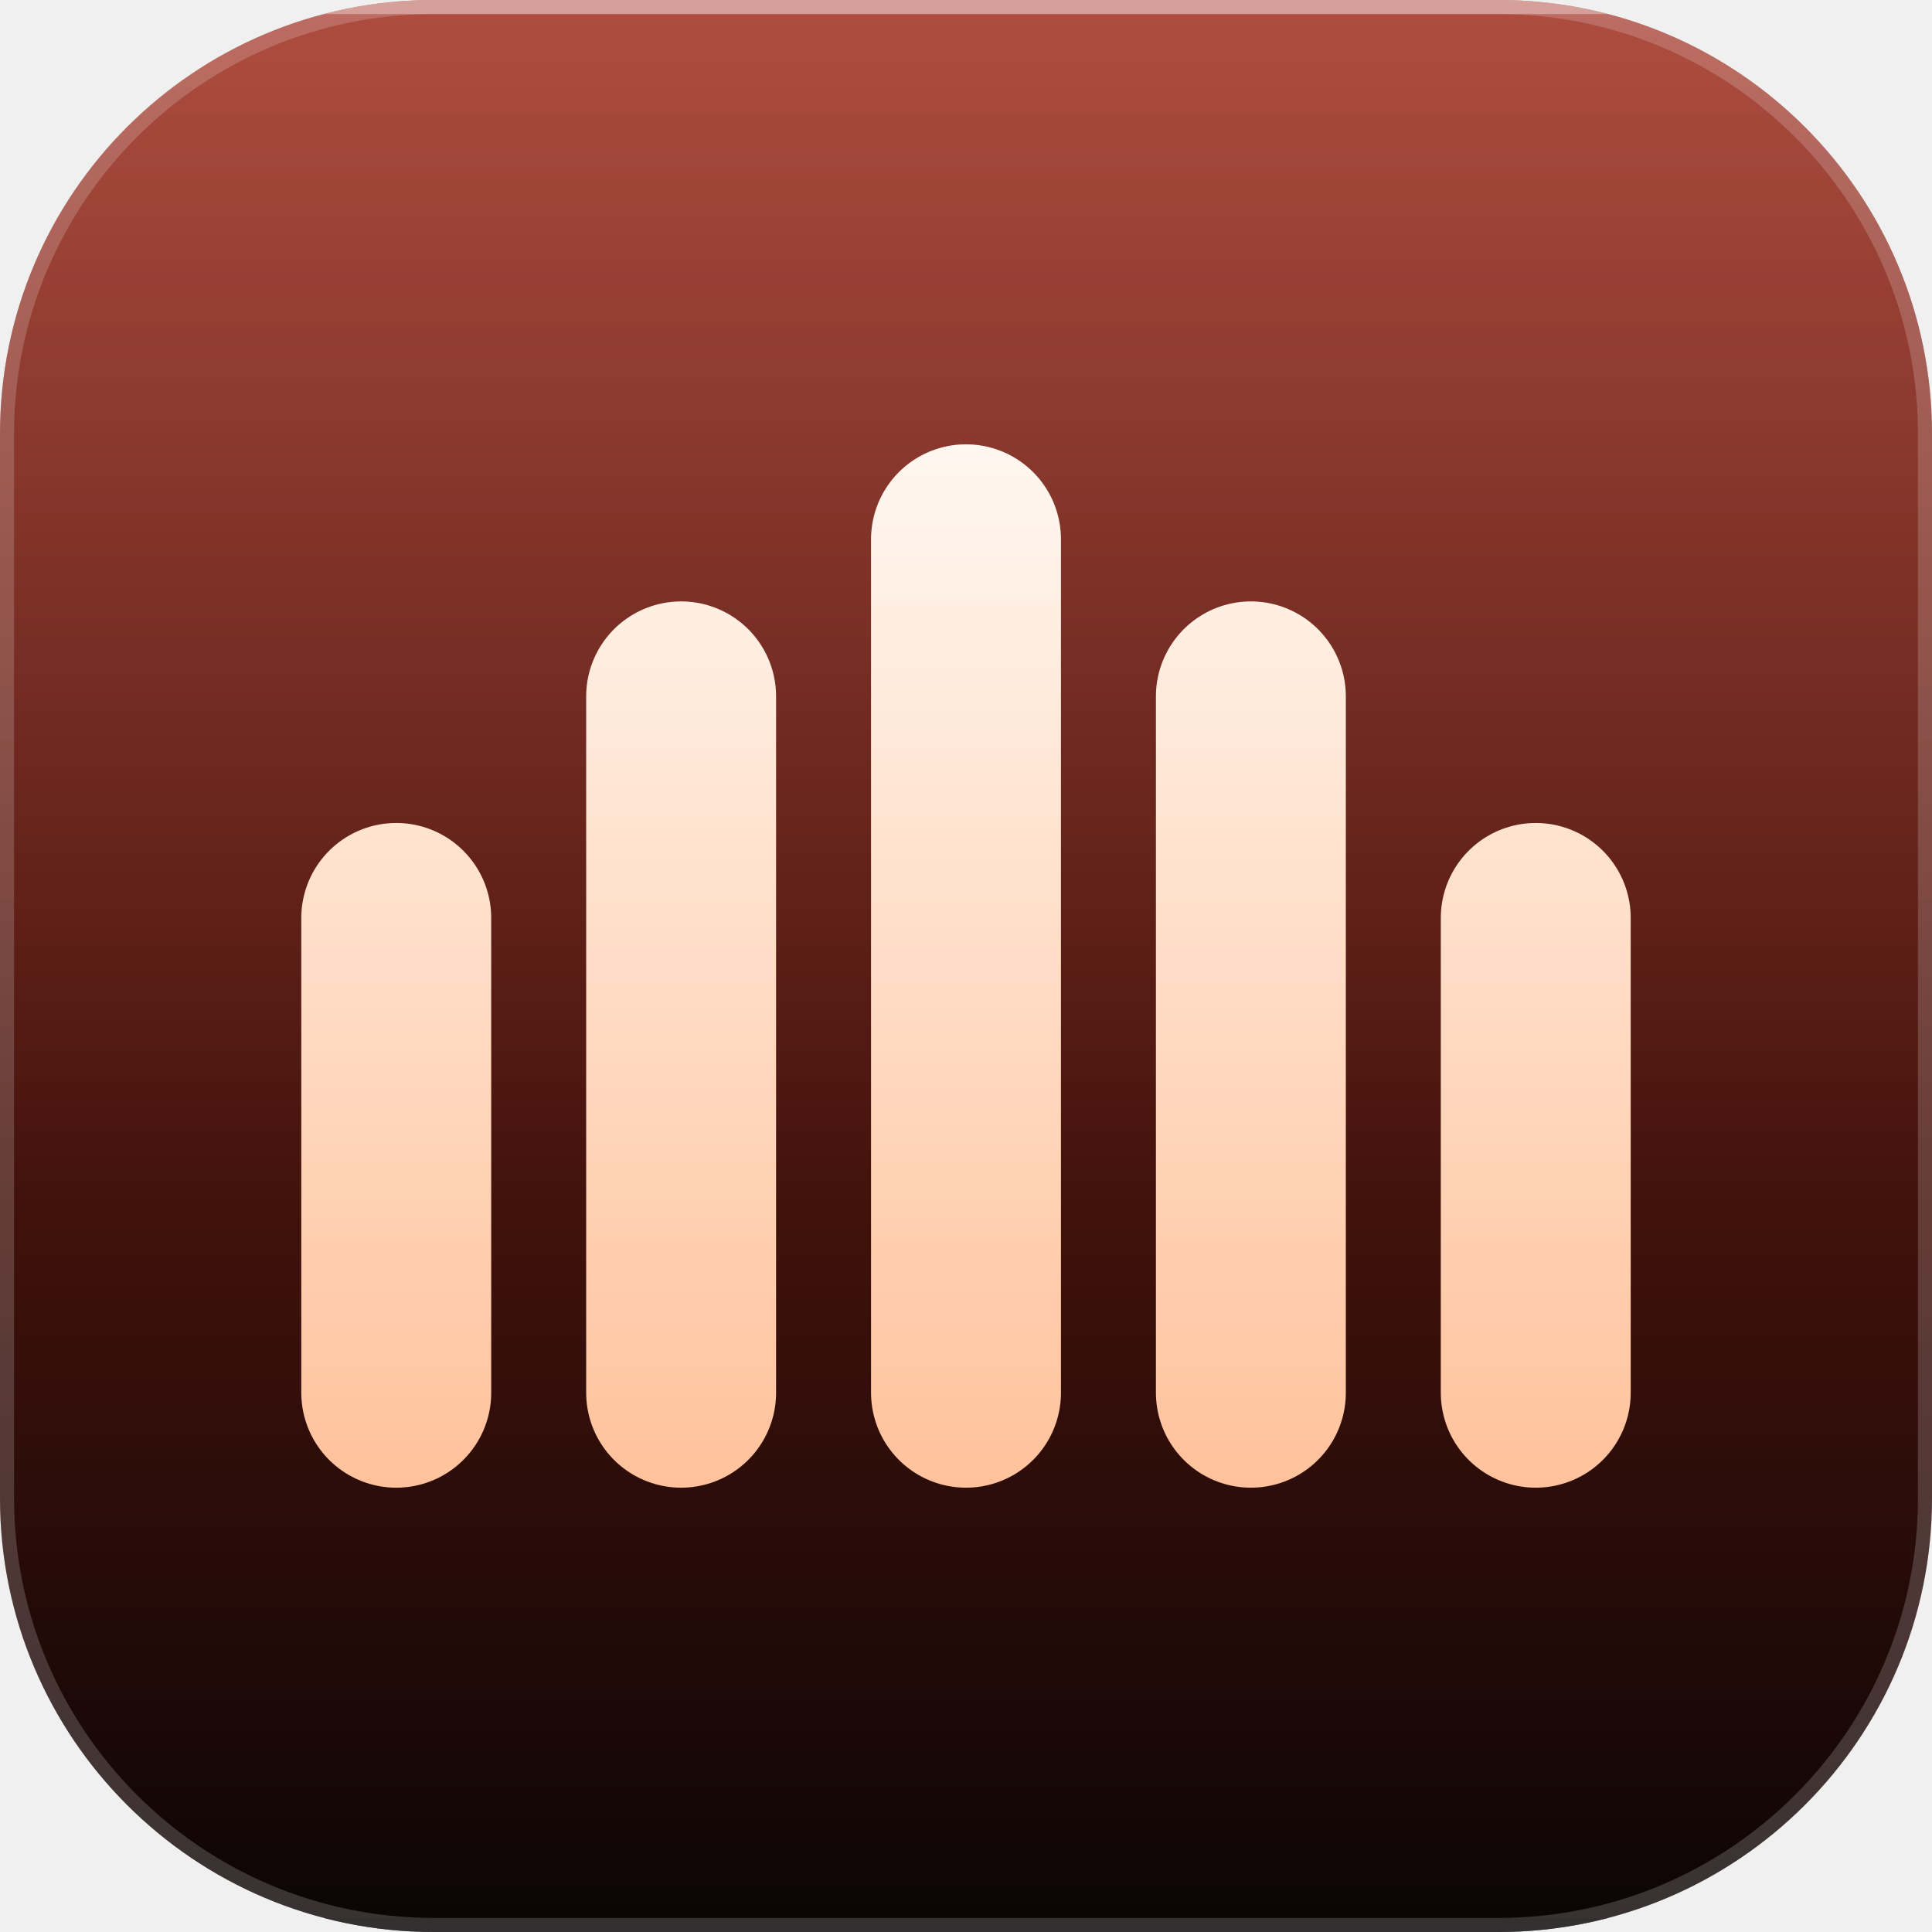
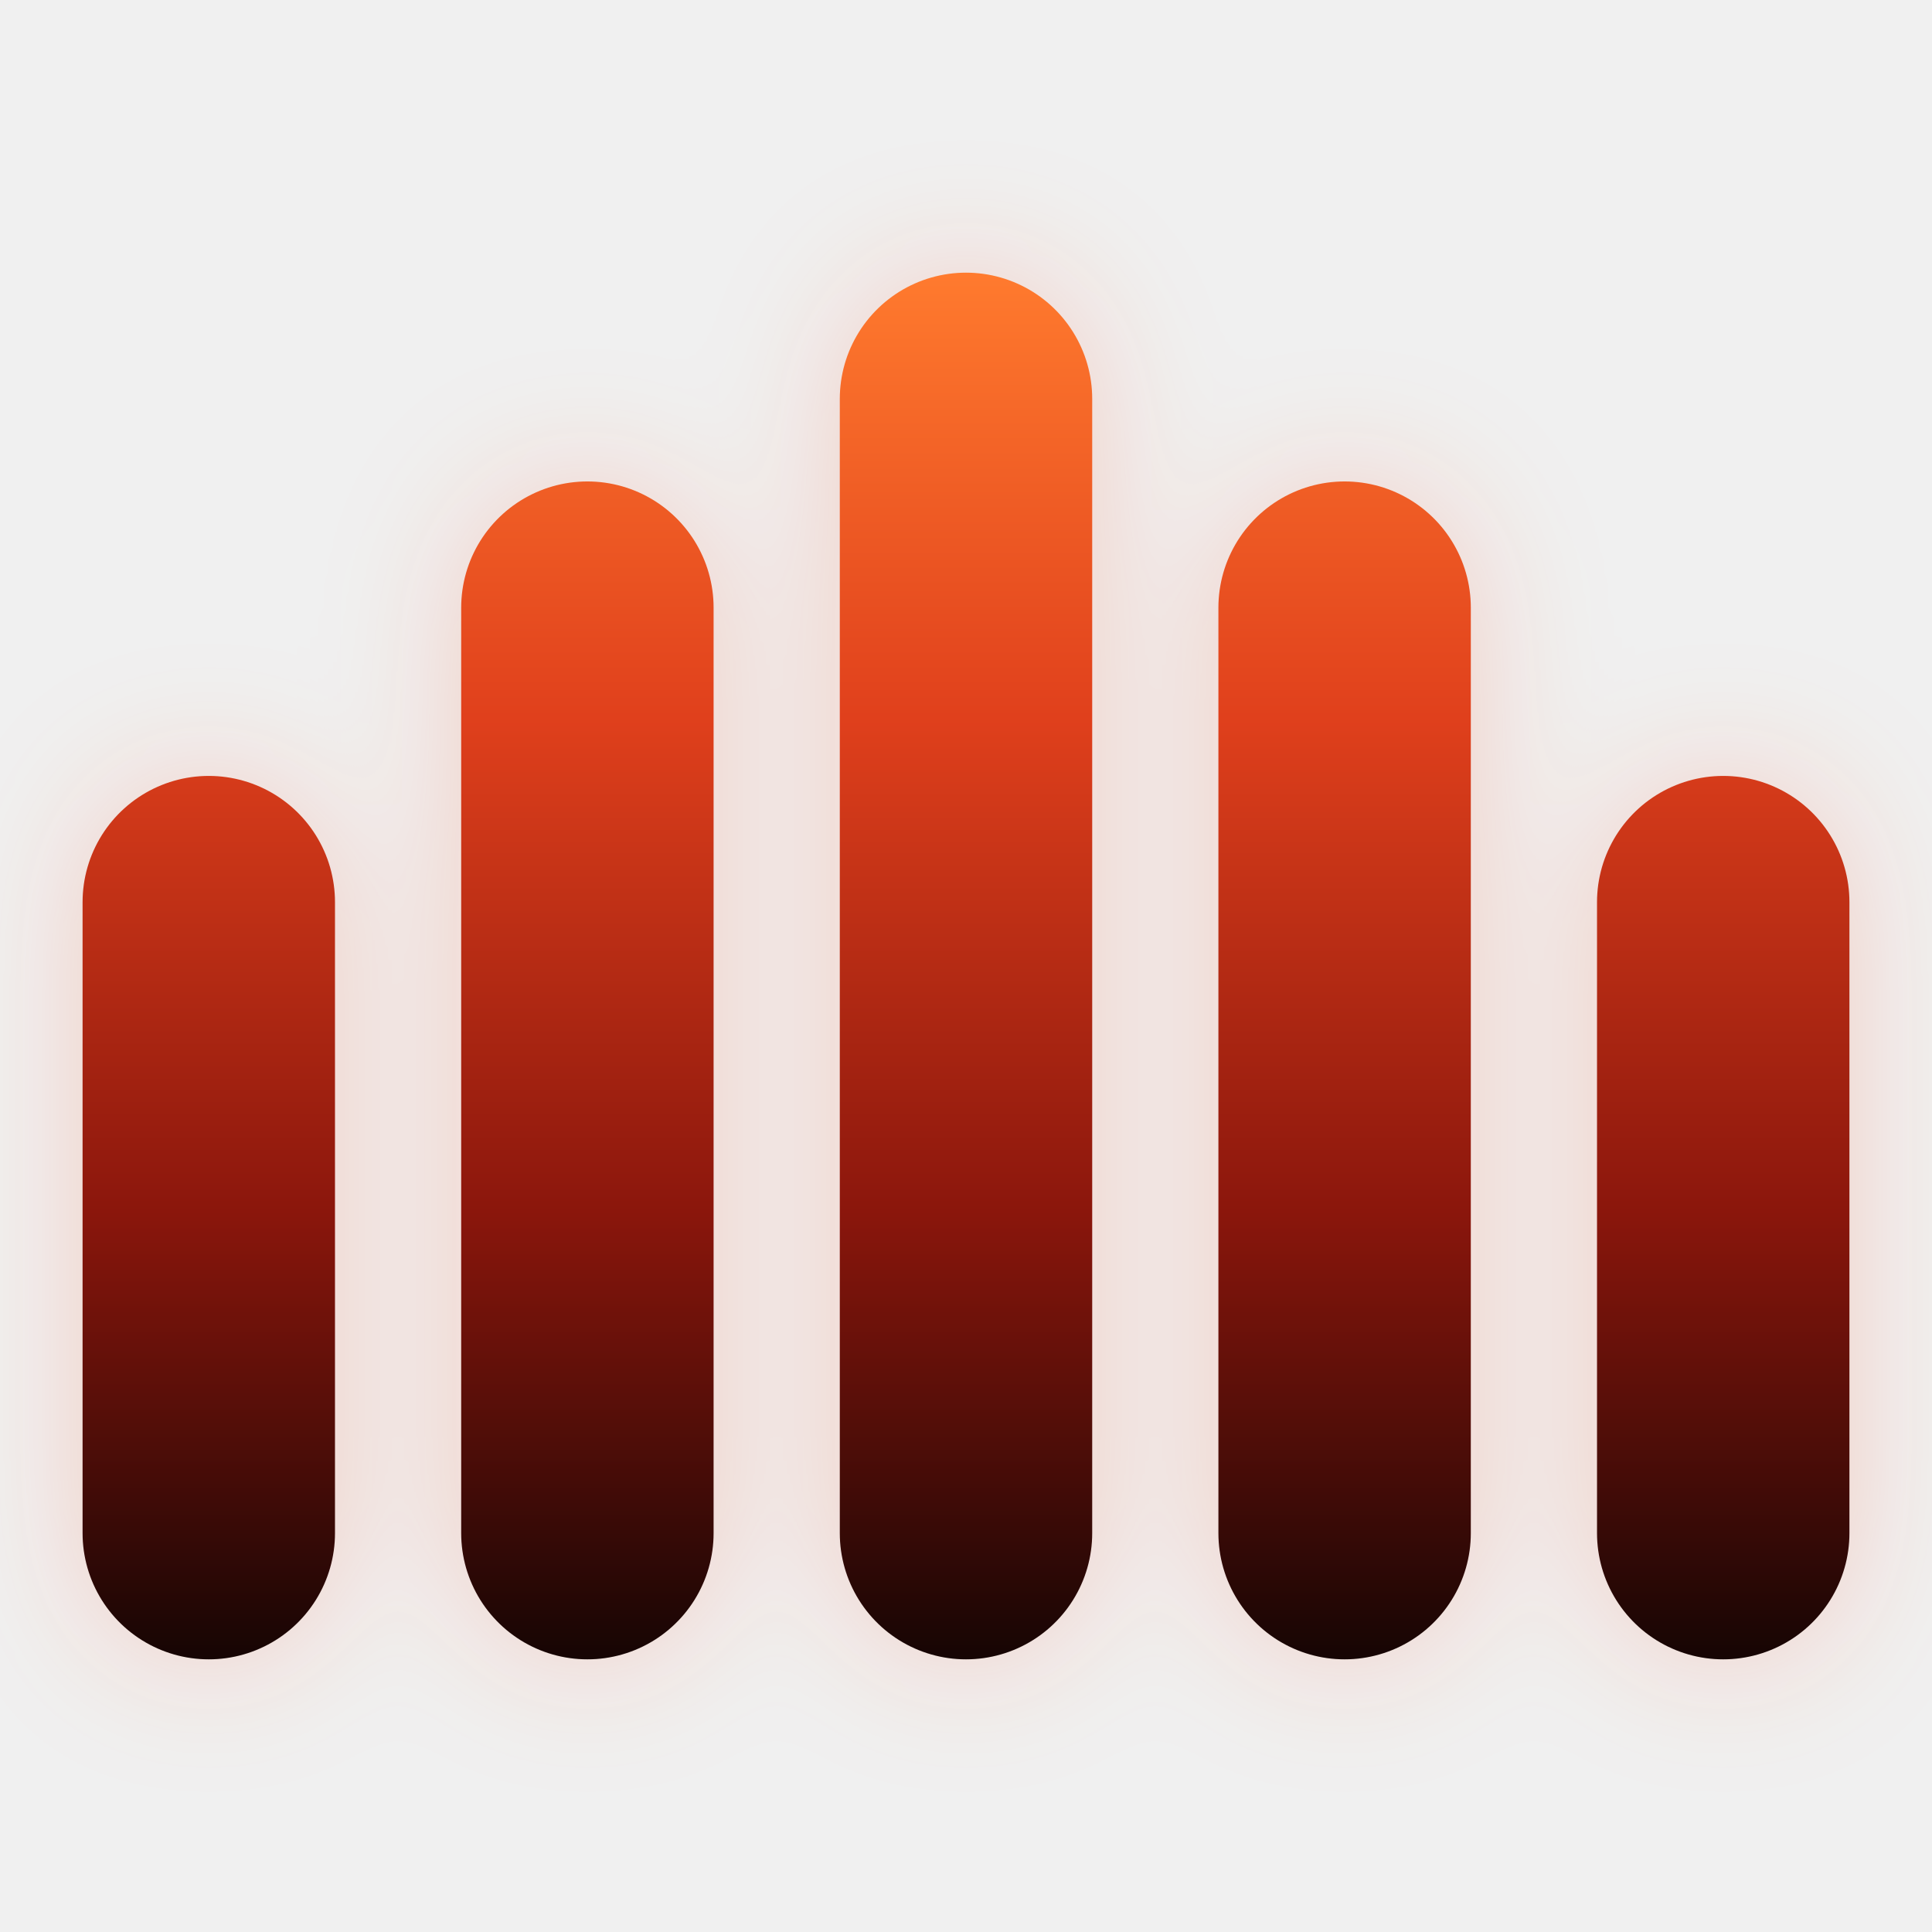
- <svg xmlns="http://www.w3.org/2000/svg" viewBox="0 0 824 824" role="img" aria-label="Ash">
+ <svg xmlns="http://www.w3.org/2000/svg" viewBox="102 102 620 620" role="img" aria-label="Ash">
  <defs>
-     <linearGradient id="base" x1="412" y1="0" x2="412" y2="824" gradientUnits="userSpaceOnUse">
-       <stop stop-color="#9c2616" />
-       <stop offset="1" stop-color="#0b0505" />
+     <linearGradient id="ember" x1="412" y1="190" x2="412" y2="634" gradientUnits="userSpaceOnUse">
+       <stop stop-color="#ff7a2e" />
+       <stop offset="0.32" stop-color="#e0401c" />
+       <stop offset="0.68" stop-color="#8a160c" />
+       <stop offset="1" stop-color="#160504" />
    </linearGradient>
-     <linearGradient id="light" x1="412" y1="0" x2="412" y2="824" gradientUnits="userSpaceOnUse">
-       <stop stop-color="#ffffff" stop-opacity="0.18" />
-       <stop offset="0.62" stop-color="#ffffff" stop-opacity="0" />
-     </linearGradient>
-     <linearGradient id="bars" x1="412" y1="190" x2="412" y2="634" gradientUnits="userSpaceOnUse">
-       <stop stop-color="#fff7f0" />
-       <stop offset="1" stop-color="#ffc29c" />
-     </linearGradient>
-     <clipPath id="tile">
-       <rect width="824" height="824" rx="185" />
-     </clipPath>
+     <filter id="glow" x="-30%" y="-30%" width="160%" height="160%">
+       <feGaussianBlur stdDeviation="22" />
+     </filter>
  </defs>
-   <rect width="824" height="824" rx="185" fill="url(#base)" />
-   <g clip-path="url(#tile)">
-     <rect width="824" height="824" fill="url(#light)" />
-     <rect width="824" height="6" fill="#ffffff" fill-opacity="0.35" />
-     <rect y="818" width="824" height="6" fill="#000000" fill-opacity="0.5" />
-   </g>
-   <rect x="3" y="3" width="818" height="818" rx="182" fill="none" stroke="#ffffff" stroke-opacity="0.18" stroke-width="6" />
-   <g stroke="url(#bars)" stroke-width="81" stroke-linecap="round" fill="none">
-     <path d="M169 594V391.5" />
-     <path d="M290.5 594V297" />
-     <path d="M412 594V230" />
-     <path d="M533.5 594V297" />
-     <path d="M655 594V391.5" />
+   <g stroke-width="81" stroke-linecap="round" fill="none">
+     <g stroke="#ff4a1a" opacity="0.2" filter="url(#glow)">
+       <path d="M169 594V391.5" />
+       <path d="M290.5 594V297" />
+       <path d="M412 594V230" />
+       <path d="M533.5 594V297" />
+       <path d="M655 594V391.5" />
+     </g>
+     <g stroke="url(#ember)">
+       <path d="M169 594V391.5" />
+       <path d="M290.5 594V297" />
+       <path d="M412 594V230" />
+       <path d="M533.5 594V297" />
+       <path d="M655 594V391.5" />
+     </g>
  </g>
</svg>
